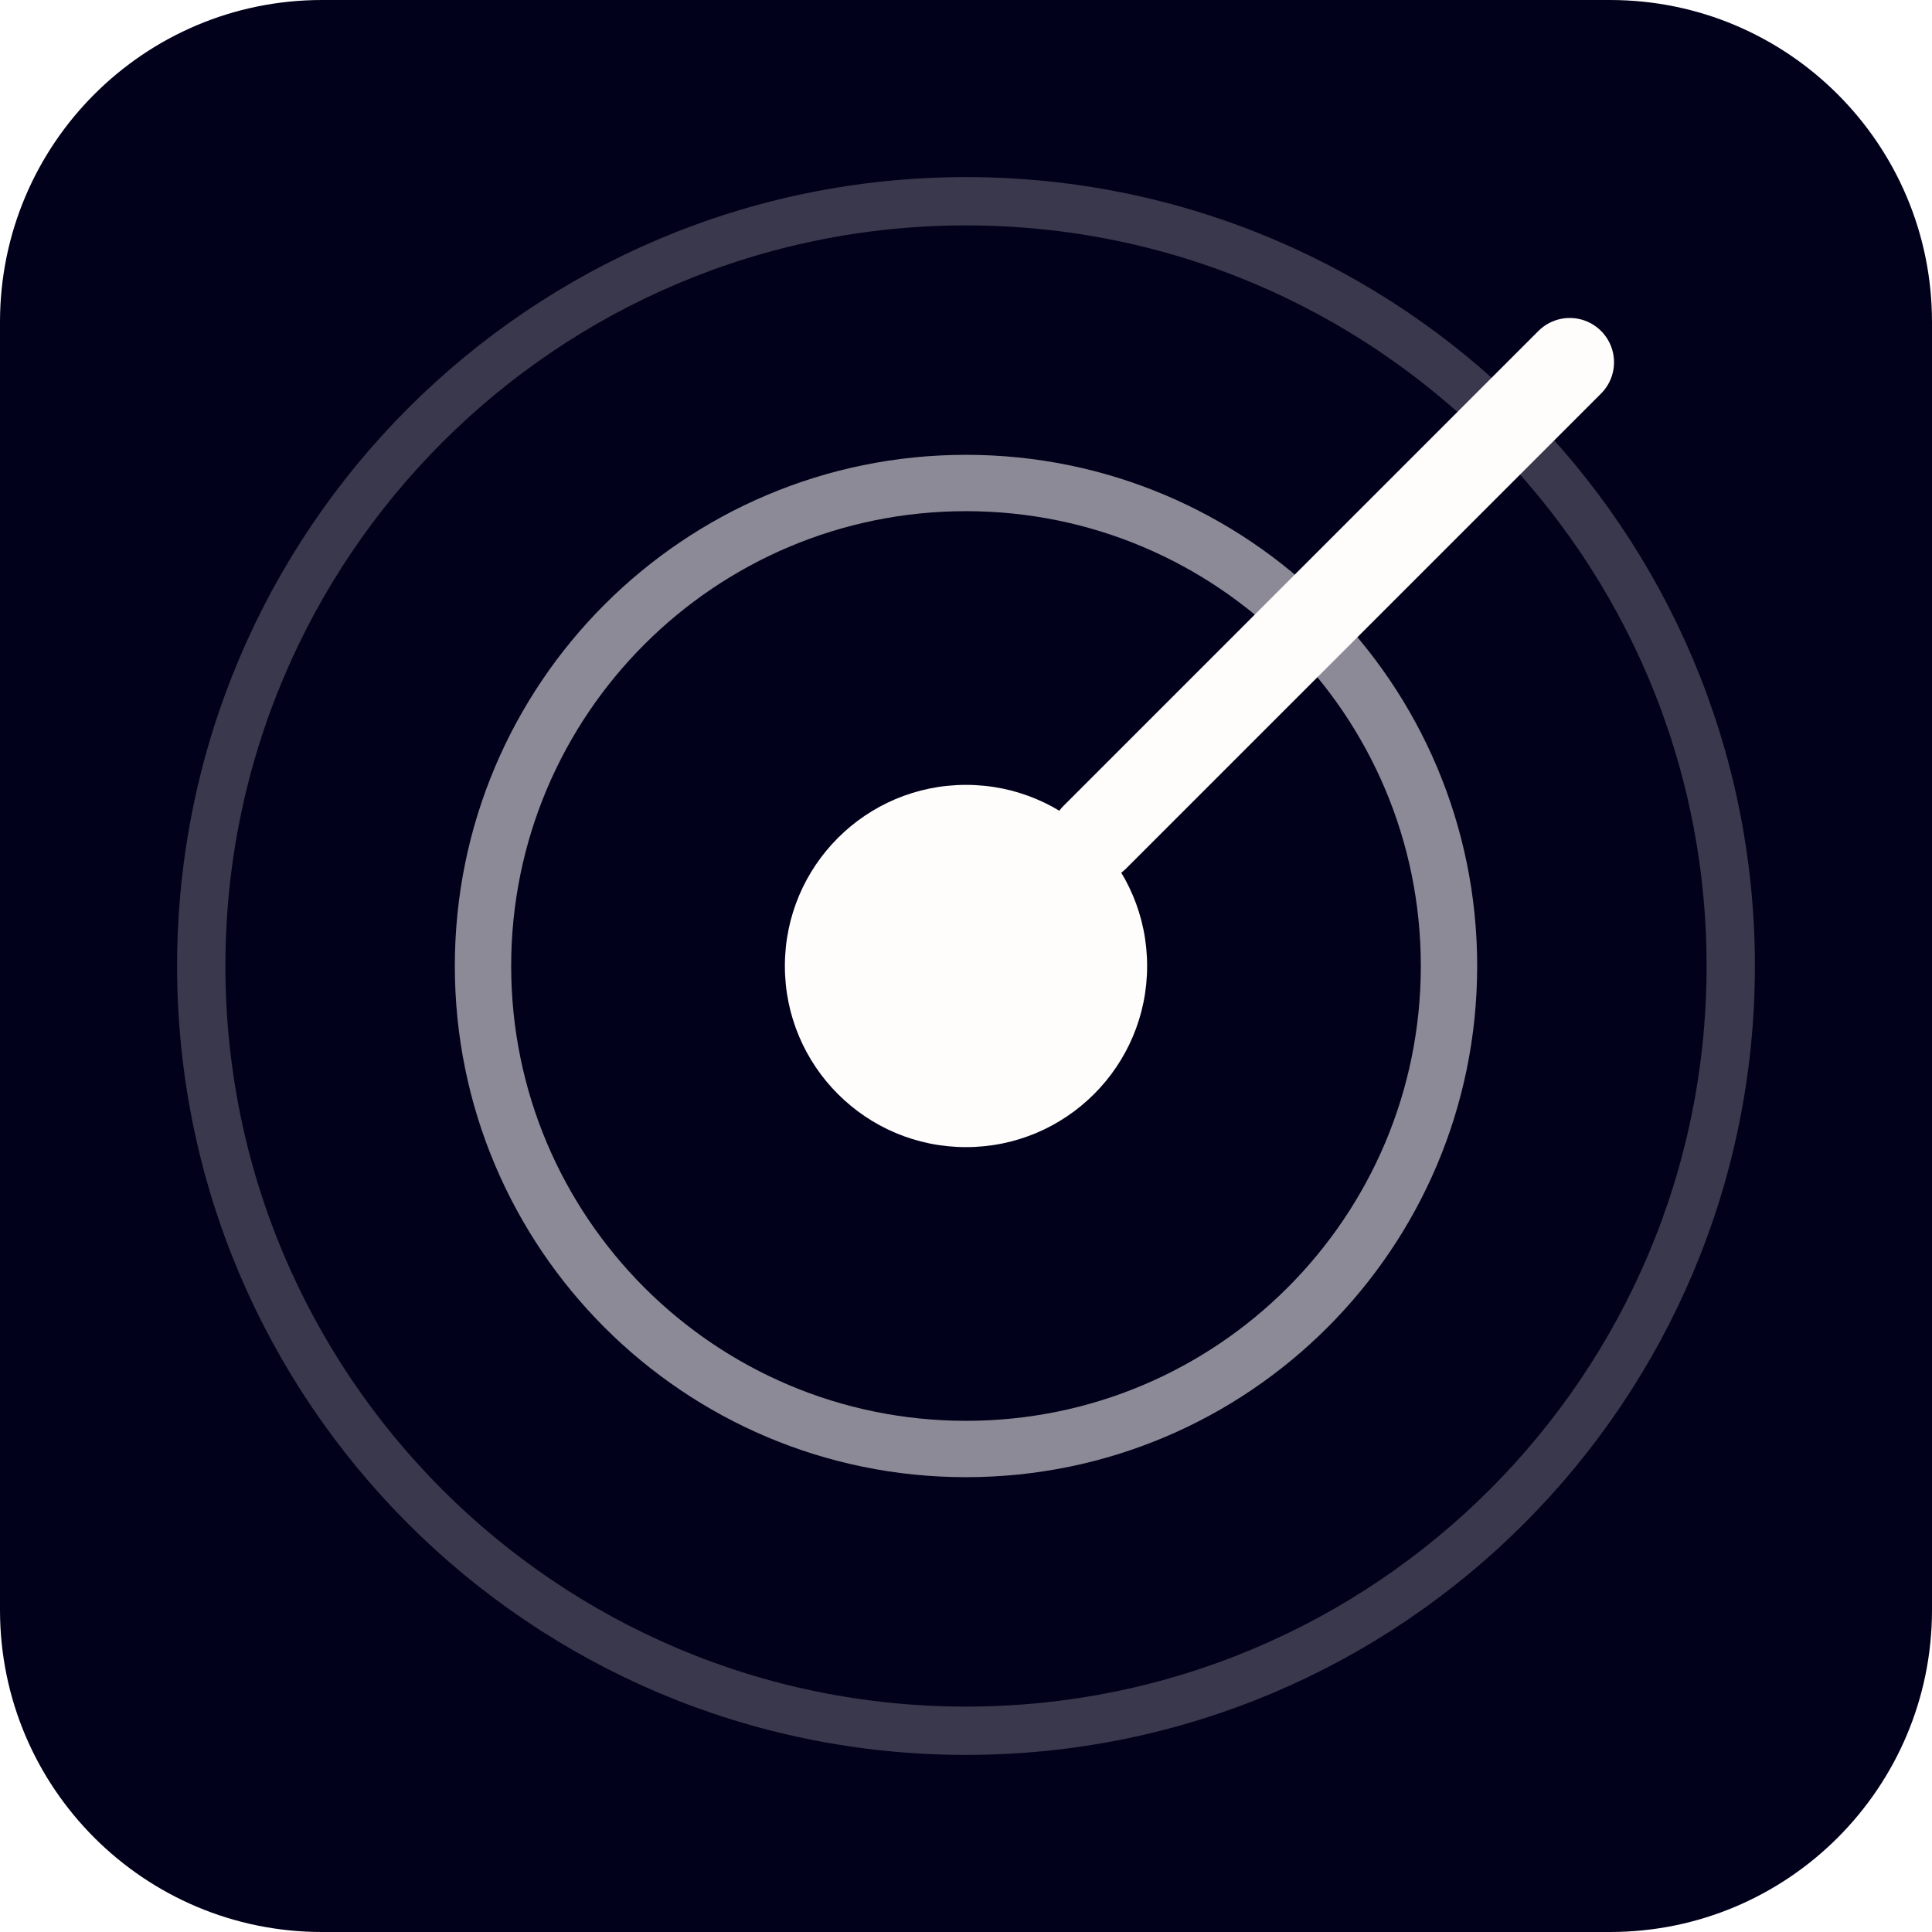
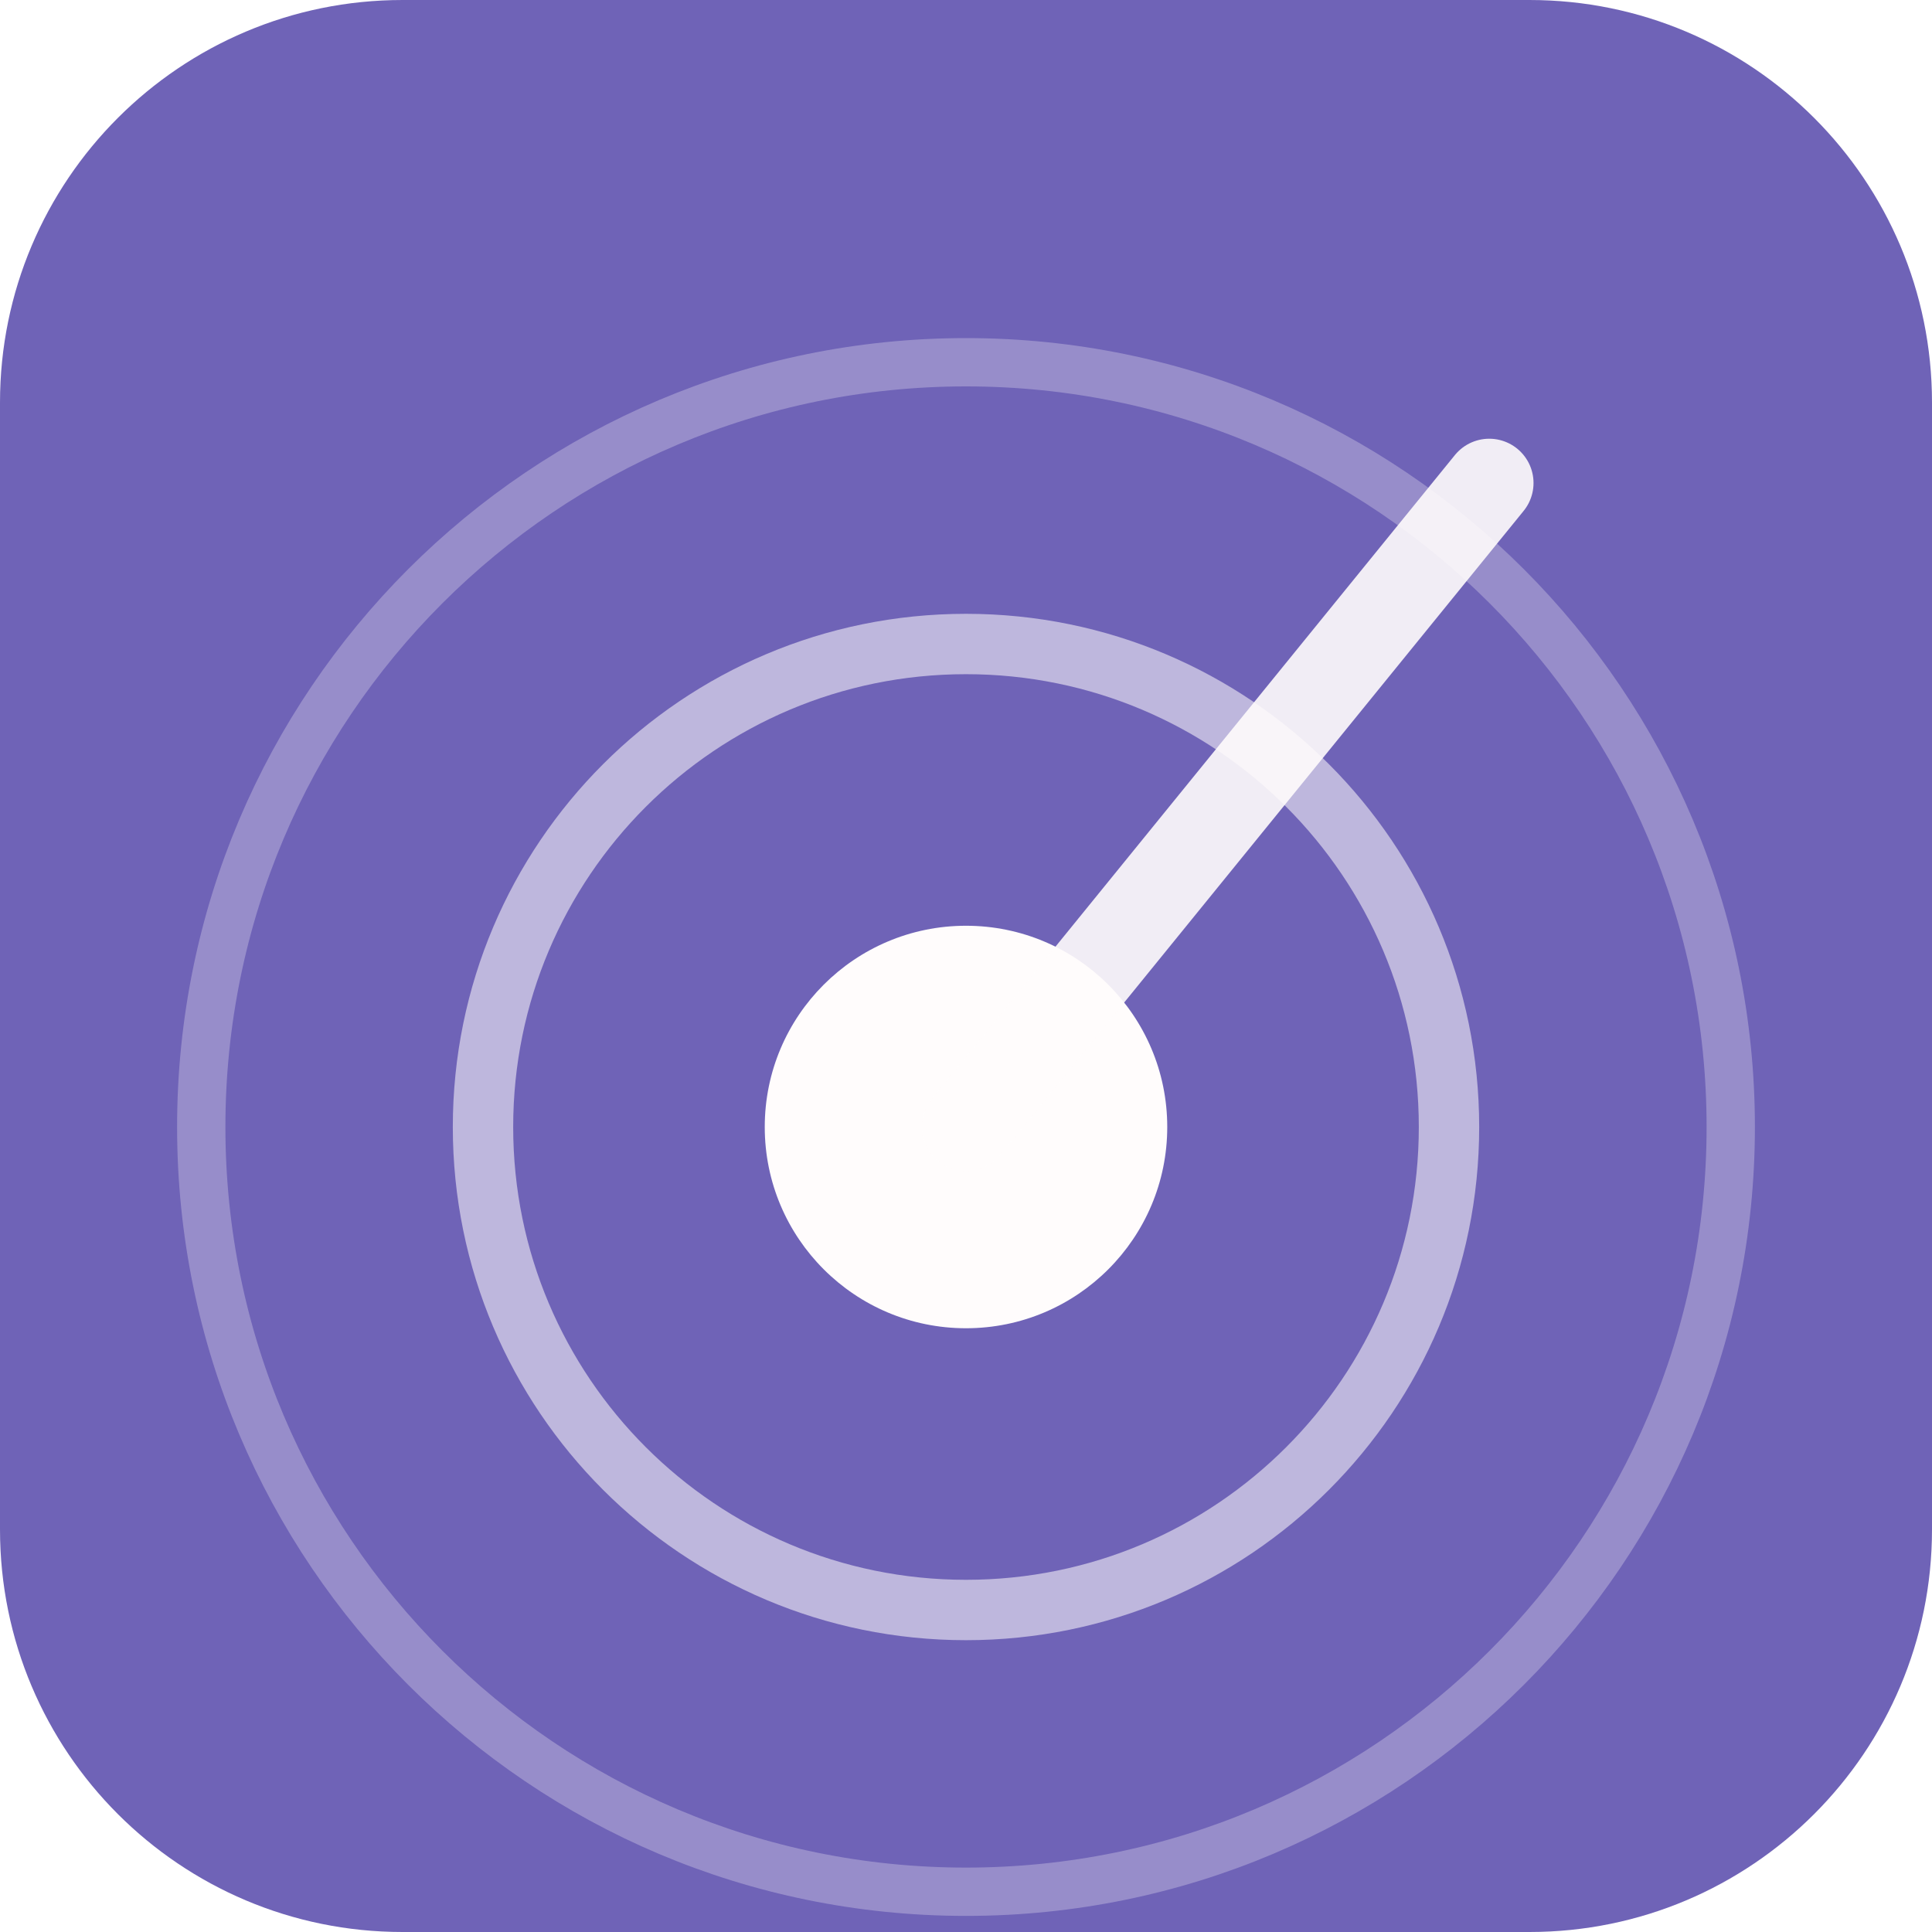
<svg xmlns="http://www.w3.org/2000/svg" width="48" height="48" viewBox="0 0 48 48" fill="none">
-   <rect width="48" height="48" rx="8" fill="#01011b" />
-   <circle cx="24" cy="24" r="19" stroke="#fffcfc" stroke-width="1.2" opacity="0.22" />
-   <circle cx="24" cy="24" r="12" stroke="#fffcfc" stroke-width="1.4" opacity="0.55" />
-   <circle cx="24" cy="24" r="4.5" fill="#fffcfc" />
-   <line x1="27.2" y1="20.8" x2="39" y2="9" stroke="#fffcfc" stroke-width="2.2" stroke-linecap="round" />
+   <rect width="48" height="48" rx="10" fill="#6f63b7" />
+   <circle cx="24" cy="28" r="5" fill="#fffcfc" />
+   <circle cx="24" cy="28" r="12" stroke="#fffcfc" stroke-width="1.5" fill="none" opacity="0.55" />
+   <circle cx="24" cy="28" r="19" stroke="#fffcfc" stroke-width="1.2" fill="none" opacity="0.28" />
+   <line x1="24" y1="28" x2="37" y2="12" stroke="#fffcfc" stroke-width="2.2" stroke-linecap="round" opacity="0.9" />
</svg>
